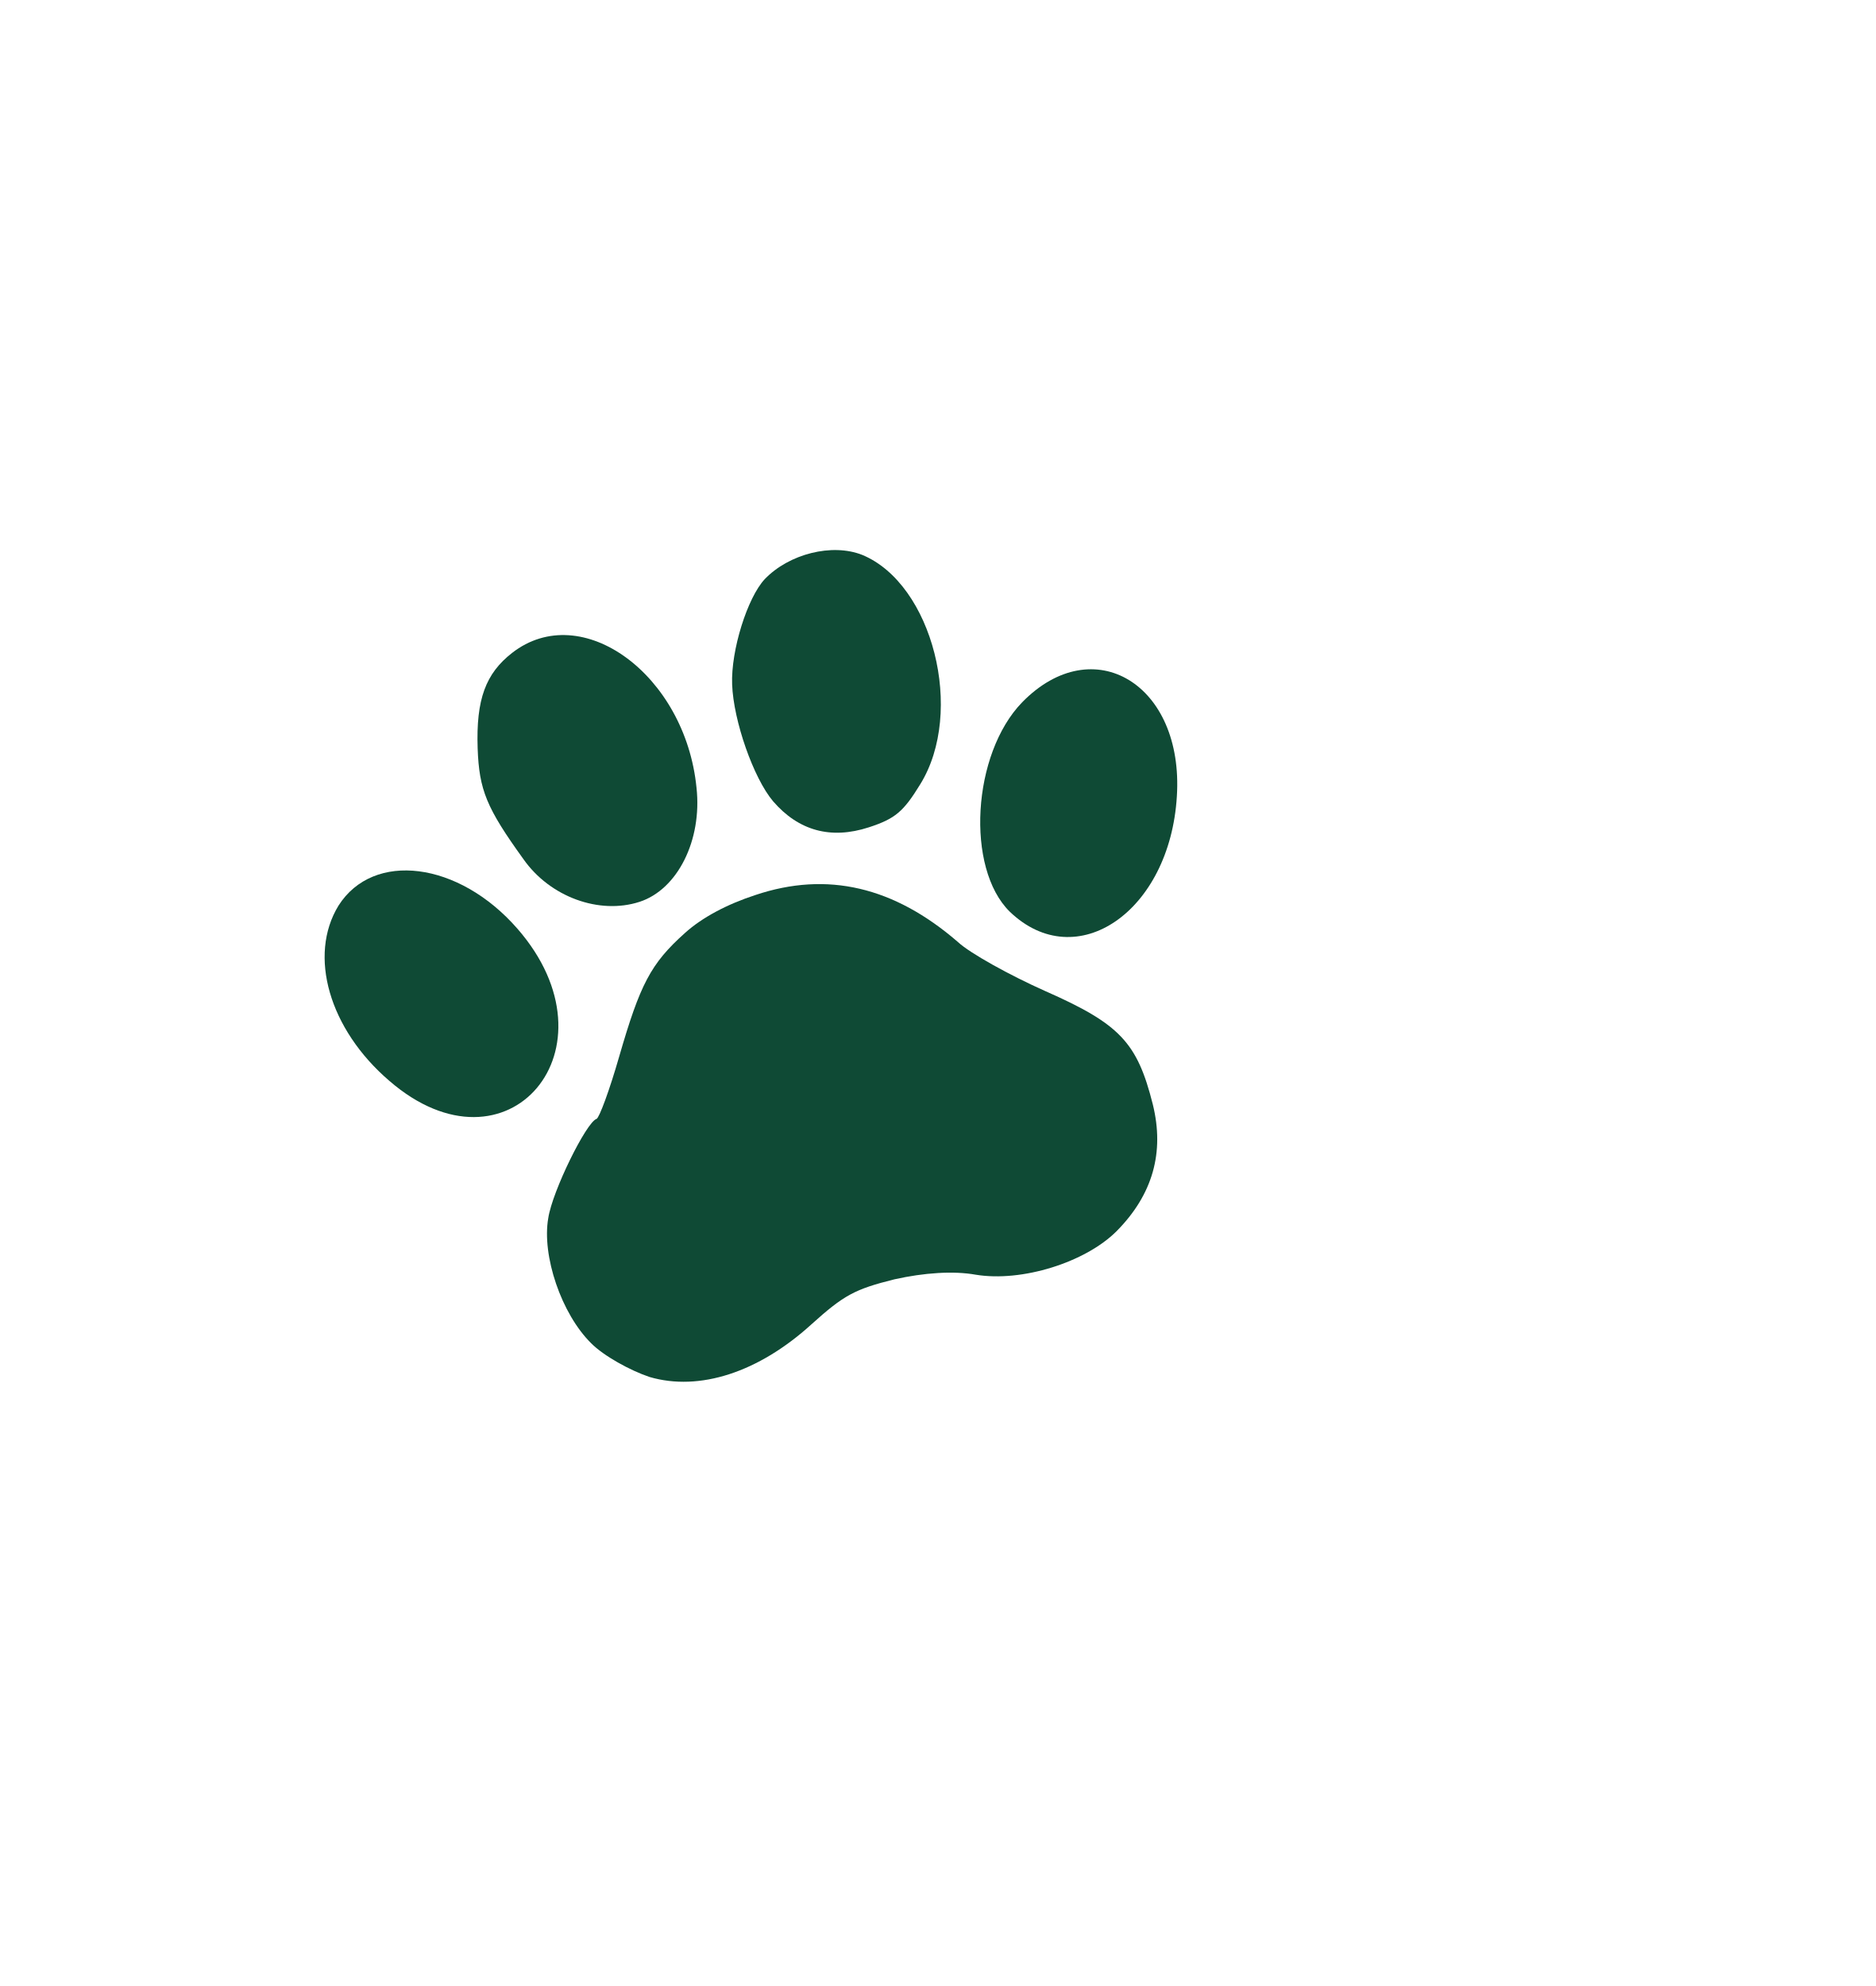
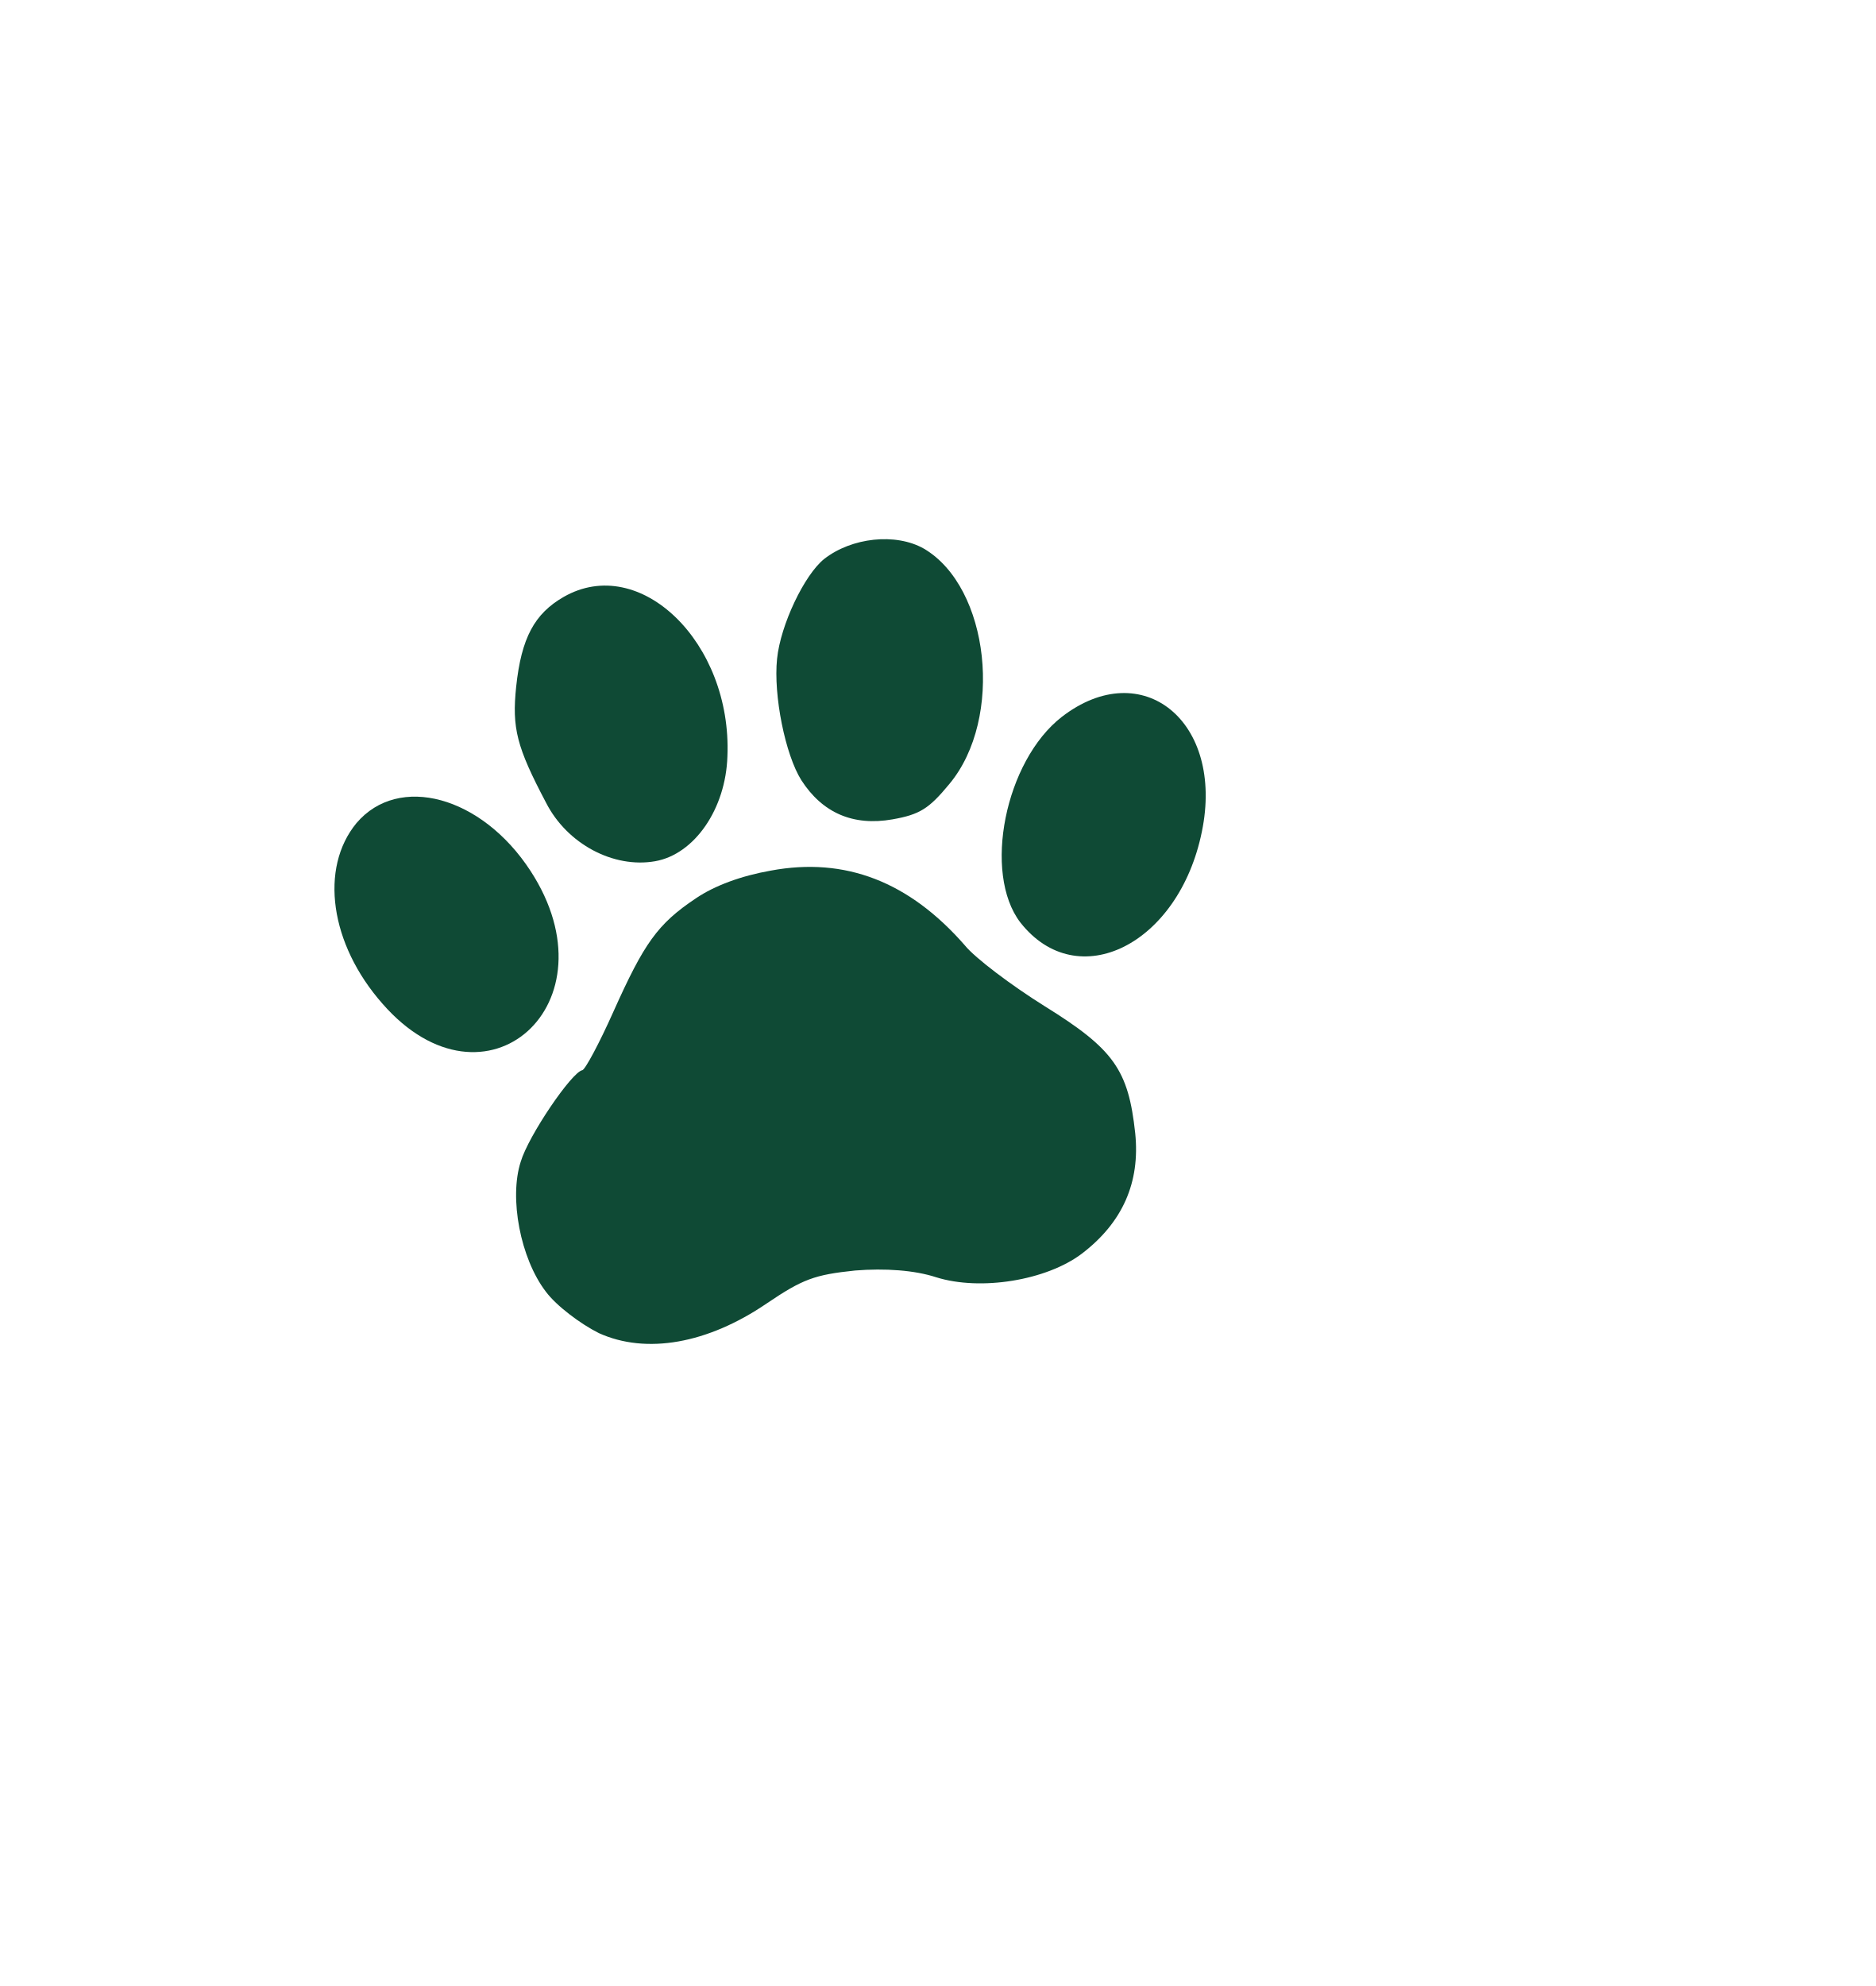
<svg xmlns="http://www.w3.org/2000/svg" width="340" height="360" viewBox="8.9 3.9 262.2 262.2" aria-label="Mammal paw pattern figure">
-   <g transform="rotate(-18 140 135)">
+   <g transform="rotate(-10 140 135)">
    <g transform="translate(0,433) scale(0.1,-0.1)" fill="#0f4a35" stroke="none">
      <path d="M981 3616 c-44 -16 -68 -46 -87 -112 -16 -56 -14 -83 13 -167 19 -62 77 -107 136 -107 56 0 110 55 125 127 34 155 -71 301 -187 259z" />
      <path d="M1349 3605 c-31 -17 -76 -80 -89 -126 -14 -49 -12 -134 4 -173 21 -50 60 -76 116 -76 39 0 53 6 87 35 91 77 103 261 22 330 -35 29 -97 33 -140 10z" />
      <path d="M641 3355 c-62 -53 -66 -160 -8 -255 113 -187 323 -57 236 147 -49 115 -158 166 -228 108z" />
      <path d="M1638 3330 c-89 -47 -147 -196 -107 -273 61 -114 213 -69 272 81 58 146 -39 258 -165 192z" />
      <path d="M1090 3169 c-59 -26 -82 -49 -141 -136 -27 -40 -53 -73 -57 -73 -15 0 -90 -77 -107 -111 -25 -47 -24 -133 3 -185 11 -22 40 -53 63 -70 60 -41 147 -41 238 0 56 25 73 28 130 24 42 -4 82 -14 110 -29 58 -30 151 -31 206 -3 64 33 98 84 103 153 6 89 -9 121 -94 197 -40 36 -84 83 -95 103 -61 101 -143 151 -249 150 -42 0 -81 -7 -110 -20z" />
    </g>
  </g>
</svg>
